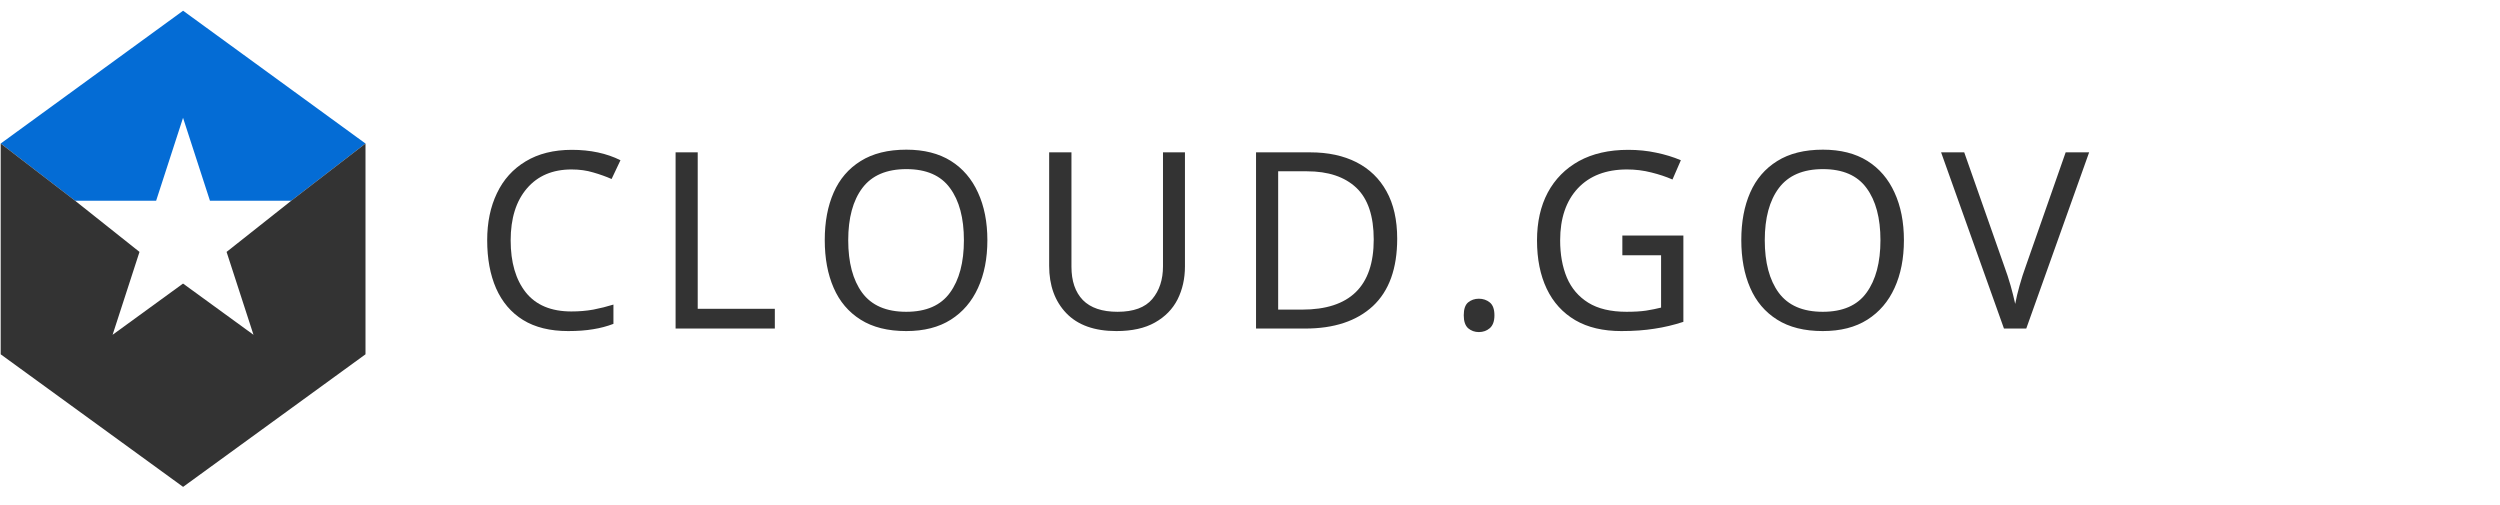
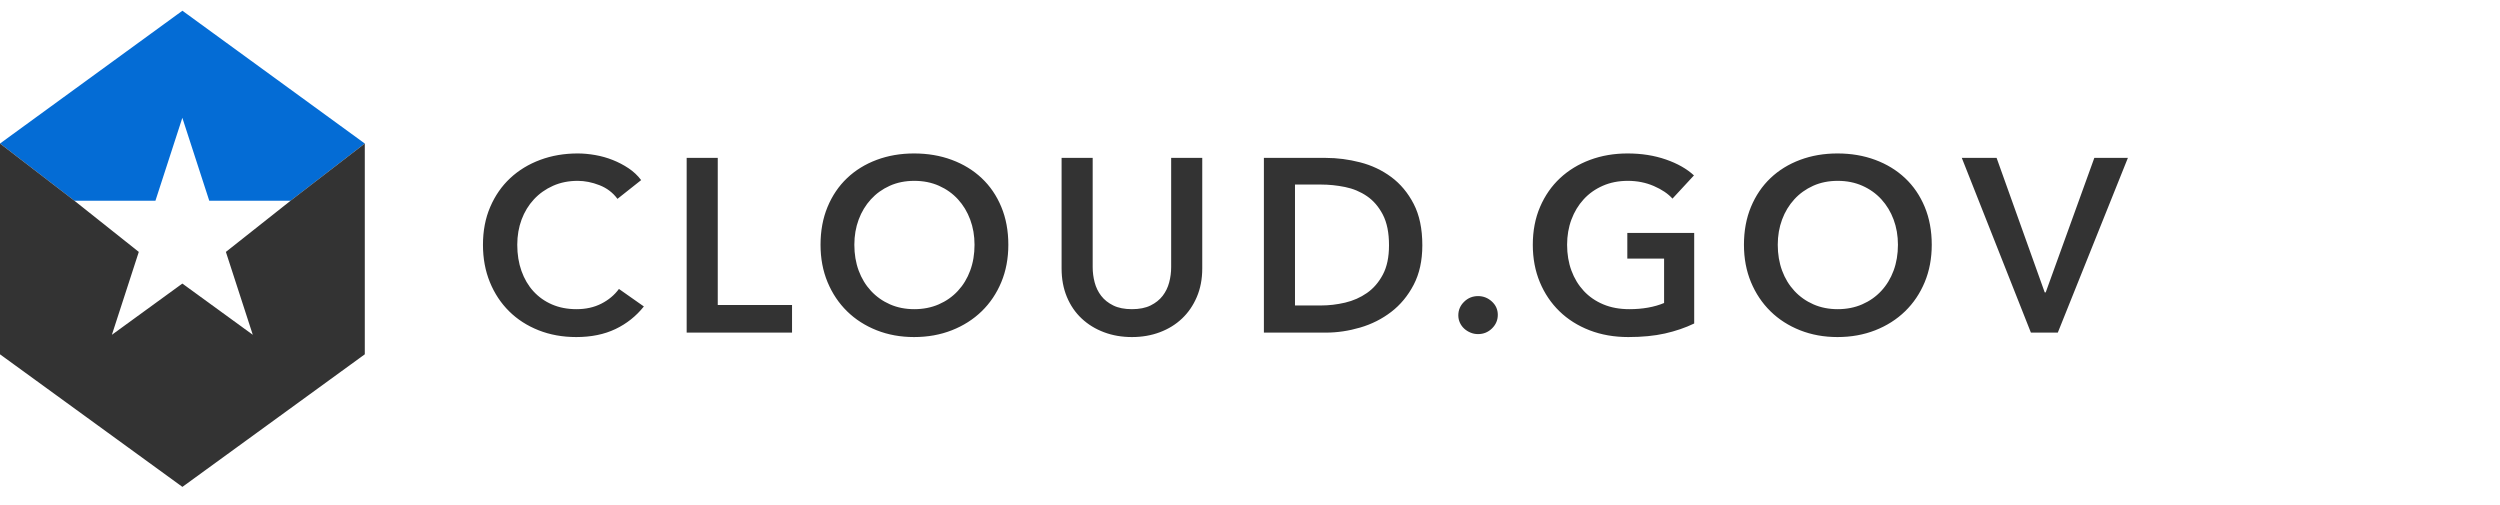
<svg xmlns="http://www.w3.org/2000/svg" width="233px" height="47px" viewBox="0 0 233 47" version="1.1">
  <defs />
  <g id="-nonpage-elements" stroke="none" stroke-width="1" fill="none" fill-rule="evenodd">
    <g id="logo">
-       <text id="CLOUD.GOV" font-family="AvenirNext-DemiBold, Avenir Next" font-size="23" font-weight="500" letter-spacing="2.195" fill="#333333">
-         <tspan x="44" y="30.622">CL</tspan>
-         <tspan x="75.462" y="30.622" letter-spacing="2.295">OUD</tspan>
-         <tspan x="134.765" y="30.622" letter-spacing="1.1">.</tspan>
-         <tspan x="141.845" y="30.622" letter-spacing="2.295">GOV</tspan>
-       </text>
-       <g id="block/ui/icon/cloud-gov" transform="translate(0.065209, 1)">
+       <path d="M57.547,18.534 C57.118,17.951 56.558,17.526 55.868,17.258 C55.178,16.989 54.503,16.855 53.844,16.855 C53.001,16.855 52.234,17.008 51.544,17.315 C50.854,17.622 50.26,18.043 49.761,18.58 C49.263,19.117 48.88,19.745 48.611,20.466 C48.343,21.187 48.209,21.969 48.209,22.812 C48.209,23.701 48.339,24.514 48.6,25.25 C48.861,25.986 49.232,26.618 49.715,27.148 C50.199,27.677 50.777,28.087 51.452,28.378 C52.127,28.669 52.886,28.815 53.729,28.815 C54.603,28.815 55.377,28.643 56.052,28.297 C56.727,27.952 57.271,27.496 57.685,26.929 L60.008,28.562 C59.287,29.467 58.406,30.168 57.363,30.666 C56.32,31.165 55.101,31.414 53.706,31.414 C52.433,31.414 51.264,31.203 50.199,30.782 C49.133,30.36 48.217,29.77 47.45,29.011 C46.683,28.251 46.085,27.347 45.656,26.297 C45.227,25.246 45.012,24.085 45.012,22.812 C45.012,21.509 45.238,20.332 45.691,19.282 C46.143,18.231 46.764,17.338 47.553,16.602 C48.343,15.866 49.275,15.299 50.348,14.9 C51.421,14.501 52.587,14.302 53.844,14.302 C54.365,14.302 54.91,14.352 55.477,14.451 C56.044,14.551 56.589,14.704 57.11,14.912 C57.631,15.119 58.122,15.375 58.582,15.682 C59.042,15.989 59.433,16.357 59.755,16.786 L57.547,18.534 Z M63.997,14.716 L66.895,14.716 L66.895,28.424 L73.818,28.424 L73.818,31 L63.997,31 L63.997,14.716 Z M76.474,22.812 C76.474,21.509 76.692,20.332 77.129,19.282 C77.566,18.231 78.172,17.338 78.946,16.602 C79.721,15.866 80.641,15.299 81.706,14.9 C82.772,14.501 83.934,14.302 85.191,14.302 C86.464,14.302 87.637,14.501 88.71,14.9 C89.783,15.299 90.711,15.866 91.493,16.602 C92.275,17.338 92.884,18.231 93.321,19.282 C93.758,20.332 93.977,21.509 93.977,22.812 C93.977,24.085 93.758,25.246 93.321,26.297 C92.884,27.347 92.275,28.251 91.493,29.011 C90.711,29.77 89.783,30.36 88.71,30.782 C87.637,31.203 86.464,31.414 85.191,31.414 C83.934,31.414 82.772,31.203 81.706,30.782 C80.641,30.36 79.721,29.77 78.946,29.011 C78.172,28.251 77.566,27.347 77.129,26.297 C76.692,25.246 76.474,24.085 76.474,22.812 Z M79.625,22.812 C79.625,23.686 79.759,24.487 80.027,25.215 C80.296,25.944 80.679,26.576 81.177,27.113 C81.676,27.65 82.266,28.067 82.948,28.366 C83.631,28.666 84.386,28.815 85.214,28.815 C86.042,28.815 86.801,28.666 87.491,28.366 C88.181,28.067 88.775,27.65 89.273,27.113 C89.772,26.576 90.155,25.944 90.423,25.215 C90.692,24.487 90.826,23.686 90.826,22.812 C90.826,21.969 90.692,21.187 90.423,20.466 C90.155,19.745 89.776,19.117 89.285,18.58 C88.794,18.043 88.204,17.622 87.514,17.315 C86.824,17.008 86.057,16.855 85.214,16.855 C84.371,16.855 83.608,17.008 82.925,17.315 C82.243,17.622 81.657,18.043 81.166,18.58 C80.675,19.117 80.296,19.745 80.027,20.466 C79.759,21.187 79.625,21.969 79.625,22.812 Z M112.05,25.02 C112.05,26.001 111.881,26.887 111.544,27.677 C111.207,28.466 110.747,29.137 110.164,29.689 C109.581,30.241 108.891,30.666 108.094,30.965 C107.297,31.265 106.43,31.414 105.495,31.414 C104.56,31.414 103.693,31.265 102.896,30.965 C102.099,30.666 101.405,30.241 100.815,29.689 C100.224,29.137 99.764,28.466 99.435,27.677 C99.105,26.887 98.94,26.001 98.94,25.02 L98.94,14.716 L101.838,14.716 L101.838,24.905 C101.838,25.38 101.899,25.852 102.022,26.32 C102.145,26.787 102.348,27.205 102.632,27.573 C102.915,27.941 103.291,28.24 103.759,28.47 C104.226,28.7 104.805,28.815 105.495,28.815 C106.185,28.815 106.764,28.7 107.232,28.47 C107.699,28.24 108.075,27.941 108.359,27.573 C108.642,27.205 108.845,26.787 108.968,26.32 C109.091,25.852 109.152,25.38 109.152,24.905 L109.152,14.716 L112.05,14.716 L112.05,25.02 Z M117.795,14.716 L123.568,14.716 C124.626,14.716 125.692,14.854 126.765,15.13 C127.839,15.406 128.805,15.862 129.663,16.498 C130.522,17.135 131.22,17.97 131.756,19.006 C132.293,20.041 132.561,21.325 132.561,22.858 C132.561,24.284 132.293,25.511 131.756,26.538 C131.22,27.565 130.522,28.409 129.663,29.068 C128.805,29.727 127.839,30.214 126.765,30.529 C125.692,30.843 124.626,31 123.568,31 L117.795,31 L117.795,14.716 Z M123.108,28.47 C123.86,28.47 124.611,28.382 125.362,28.206 C126.114,28.029 126.792,27.73 127.398,27.308 C128.004,26.887 128.498,26.316 128.881,25.595 C129.265,24.874 129.456,23.962 129.456,22.858 C129.456,21.693 129.265,20.742 128.881,20.006 C128.498,19.27 128.004,18.695 127.398,18.281 C126.792,17.867 126.114,17.583 125.362,17.43 C124.611,17.277 123.86,17.2 123.108,17.2 L120.693,17.2 L120.693,28.47 L123.108,28.47 Z M135.915,29.39 C135.915,28.899 136.095,28.478 136.455,28.125 C136.815,27.772 137.249,27.596 137.755,27.596 C138.245,27.596 138.675,27.765 139.043,28.102 C139.411,28.439 139.595,28.853 139.595,29.344 C139.595,29.835 139.414,30.256 139.054,30.609 C138.694,30.962 138.261,31.138 137.755,31.138 C137.509,31.138 137.275,31.092 137.053,31 C136.831,30.908 136.635,30.785 136.467,30.632 C136.298,30.479 136.164,30.295 136.064,30.08 C135.964,29.865 135.915,29.635 135.915,29.39 Z M157.899,30.149 C157.071,30.548 156.162,30.858 155.173,31.081 C154.184,31.303 153.046,31.414 151.758,31.414 C150.439,31.414 149.235,31.203 148.147,30.782 C147.058,30.36 146.123,29.77 145.341,29.011 C144.559,28.251 143.949,27.347 143.512,26.297 C143.075,25.246 142.857,24.085 142.857,22.812 C142.857,21.509 143.083,20.332 143.535,19.282 C143.987,18.231 144.608,17.338 145.398,16.602 C146.188,15.866 147.119,15.299 148.193,14.9 C149.266,14.501 150.431,14.302 151.689,14.302 C152.992,14.302 154.184,14.49 155.265,14.866 C156.346,15.241 157.216,15.736 157.876,16.349 L155.875,18.511 C155.461,18.051 154.882,17.66 154.138,17.338 C153.394,17.016 152.586,16.855 151.712,16.855 C150.853,16.855 150.075,17.008 149.377,17.315 C148.679,17.622 148.085,18.043 147.595,18.58 C147.104,19.117 146.724,19.745 146.456,20.466 C146.188,21.187 146.054,21.969 146.054,22.812 C146.054,23.686 146.188,24.487 146.456,25.215 C146.724,25.944 147.108,26.576 147.606,27.113 C148.104,27.65 148.71,28.067 149.423,28.366 C150.136,28.666 150.945,28.815 151.85,28.815 C153.092,28.815 154.173,28.623 155.093,28.24 L155.093,24.1 L151.666,24.1 L151.666,21.708 L157.899,21.708 L157.899,30.149 Z M162.536,22.812 C162.536,21.509 162.754,20.332 163.191,19.282 C163.628,18.231 164.234,17.338 165.008,16.602 C165.782,15.866 166.702,15.299 167.768,14.9 C168.834,14.501 169.995,14.302 171.253,14.302 C172.525,14.302 173.698,14.501 174.772,14.9 C175.845,15.299 176.773,15.866 177.555,16.602 C178.337,17.338 178.946,18.231 179.383,19.282 C179.82,20.332 180.039,21.509 180.039,22.812 C180.039,24.085 179.82,25.246 179.383,26.297 C178.946,27.347 178.337,28.251 177.555,29.011 C176.773,29.77 175.845,30.36 174.772,30.782 C173.698,31.203 172.525,31.414 171.253,31.414 C169.995,31.414 168.834,31.203 167.768,30.782 C166.702,30.36 165.782,29.77 165.008,29.011 C164.234,28.251 163.628,27.347 163.191,26.297 C162.754,25.246 162.536,24.085 162.536,22.812 Z M165.687,22.812 C165.687,23.686 165.821,24.487 166.089,25.215 C166.357,25.944 166.741,26.576 167.239,27.113 C167.737,27.65 168.328,28.067 169.01,28.366 C169.692,28.666 170.448,28.815 171.276,28.815 C172.104,28.815 172.863,28.666 173.553,28.366 C174.243,28.067 174.837,27.65 175.335,27.113 C175.833,26.576 176.217,25.944 176.485,25.215 C176.753,24.487 176.888,23.686 176.888,22.812 C176.888,21.969 176.753,21.187 176.485,20.466 C176.217,19.745 175.837,19.117 175.347,18.58 C174.856,18.043 174.266,17.622 173.576,17.315 C172.886,17.008 172.119,16.855 171.276,16.855 C170.432,16.855 169.669,17.008 168.987,17.315 C168.305,17.622 167.718,18.043 167.228,18.58 C166.737,19.117 166.357,19.745 166.089,20.466 C165.821,21.187 165.687,21.969 165.687,22.812 Z M182.84,14.716 L186.083,14.716 L190.568,27.251 L190.66,27.251 L195.191,14.716 L198.319,14.716 L191.787,31 L189.28,31 L182.84,14.716 Z" id="CLOUD.GOV" fill="#333333" />
+       <g id="block/ui/icon/cloud-gov" transform="translate(0, 1)">
        <g id="Group-2">
          <polygon id="Fill-1" fill="#046CD5" points="17 -0 0 12.377 6.929 17.707 14.487 17.707 16.994 9.98 19.502 17.707 27.083 17.707 34 12.377" />
          <polygon id="Fill-2" fill="#333333" points="27.082 17.704 27.086 17.704 21.052 22.478 23.56 30.203 16.994 25.428 10.428 30.203 12.936 22.478 6.929 17.704 6.93 17.704 -0.001 12.377 -0.001 32.021 17 44.377 33.999 32.021 33.999 12.377" />
        </g>
      </g>
    </g>
  </g>
</svg>
